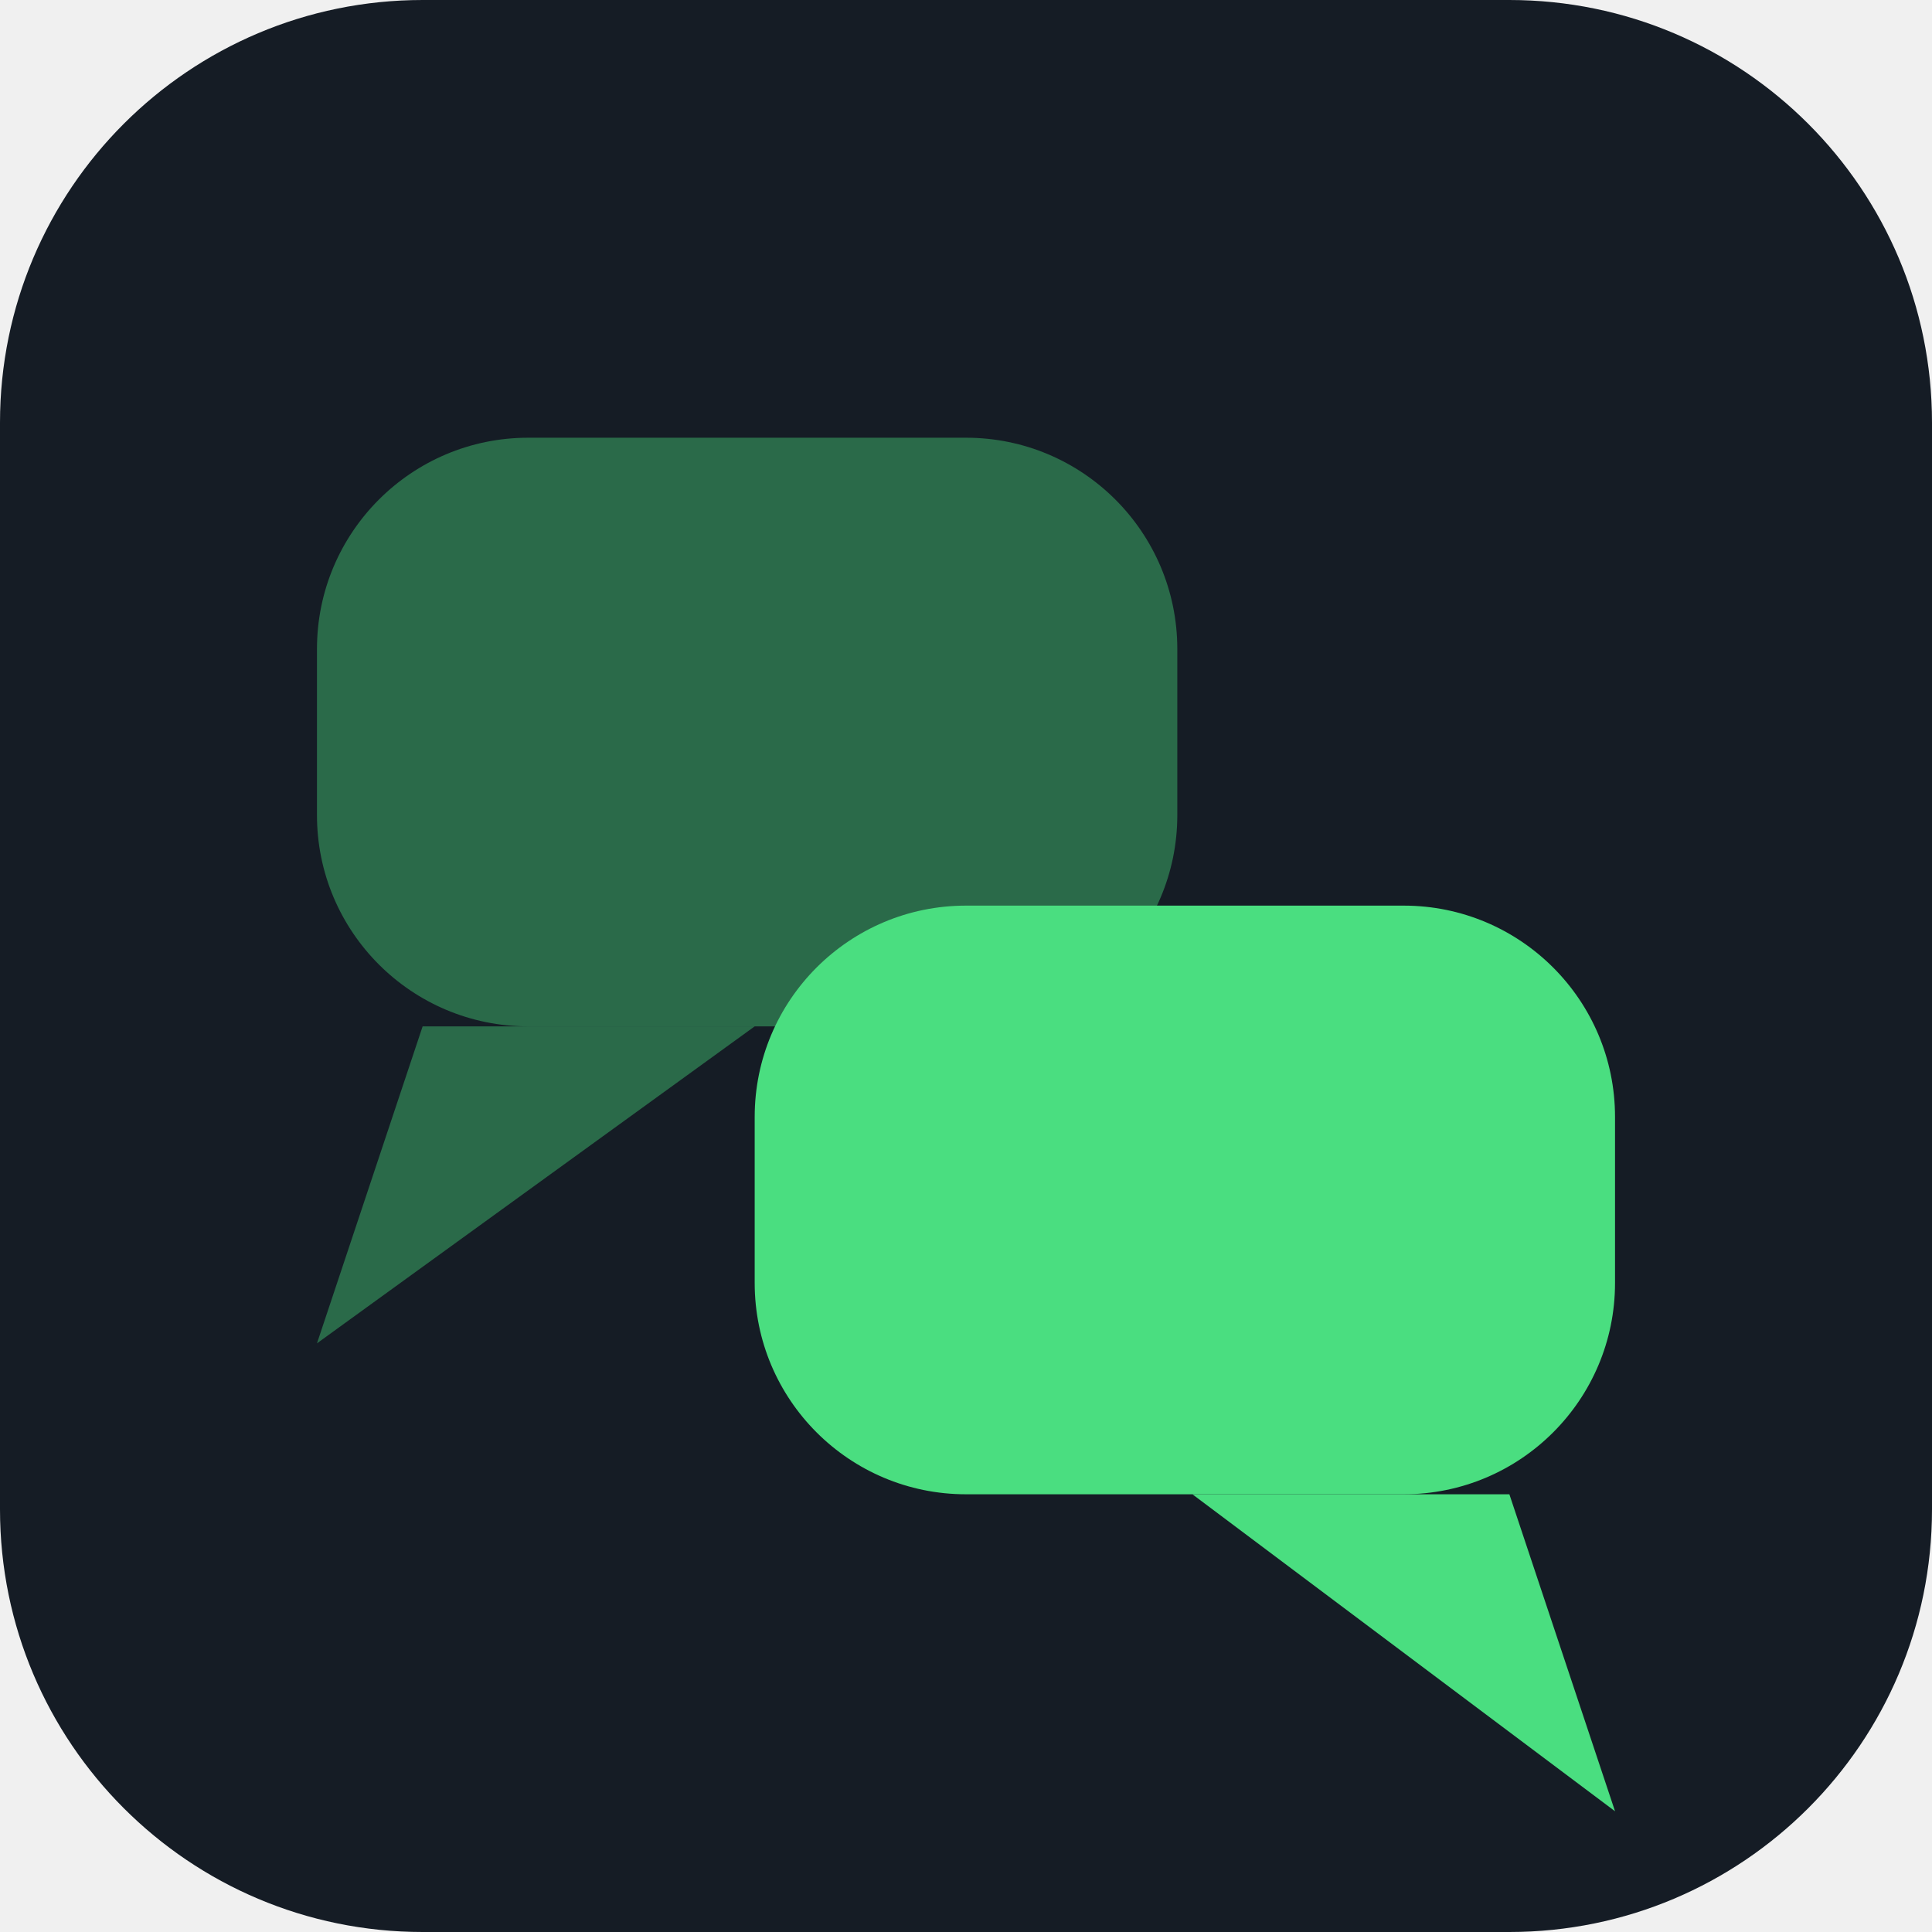
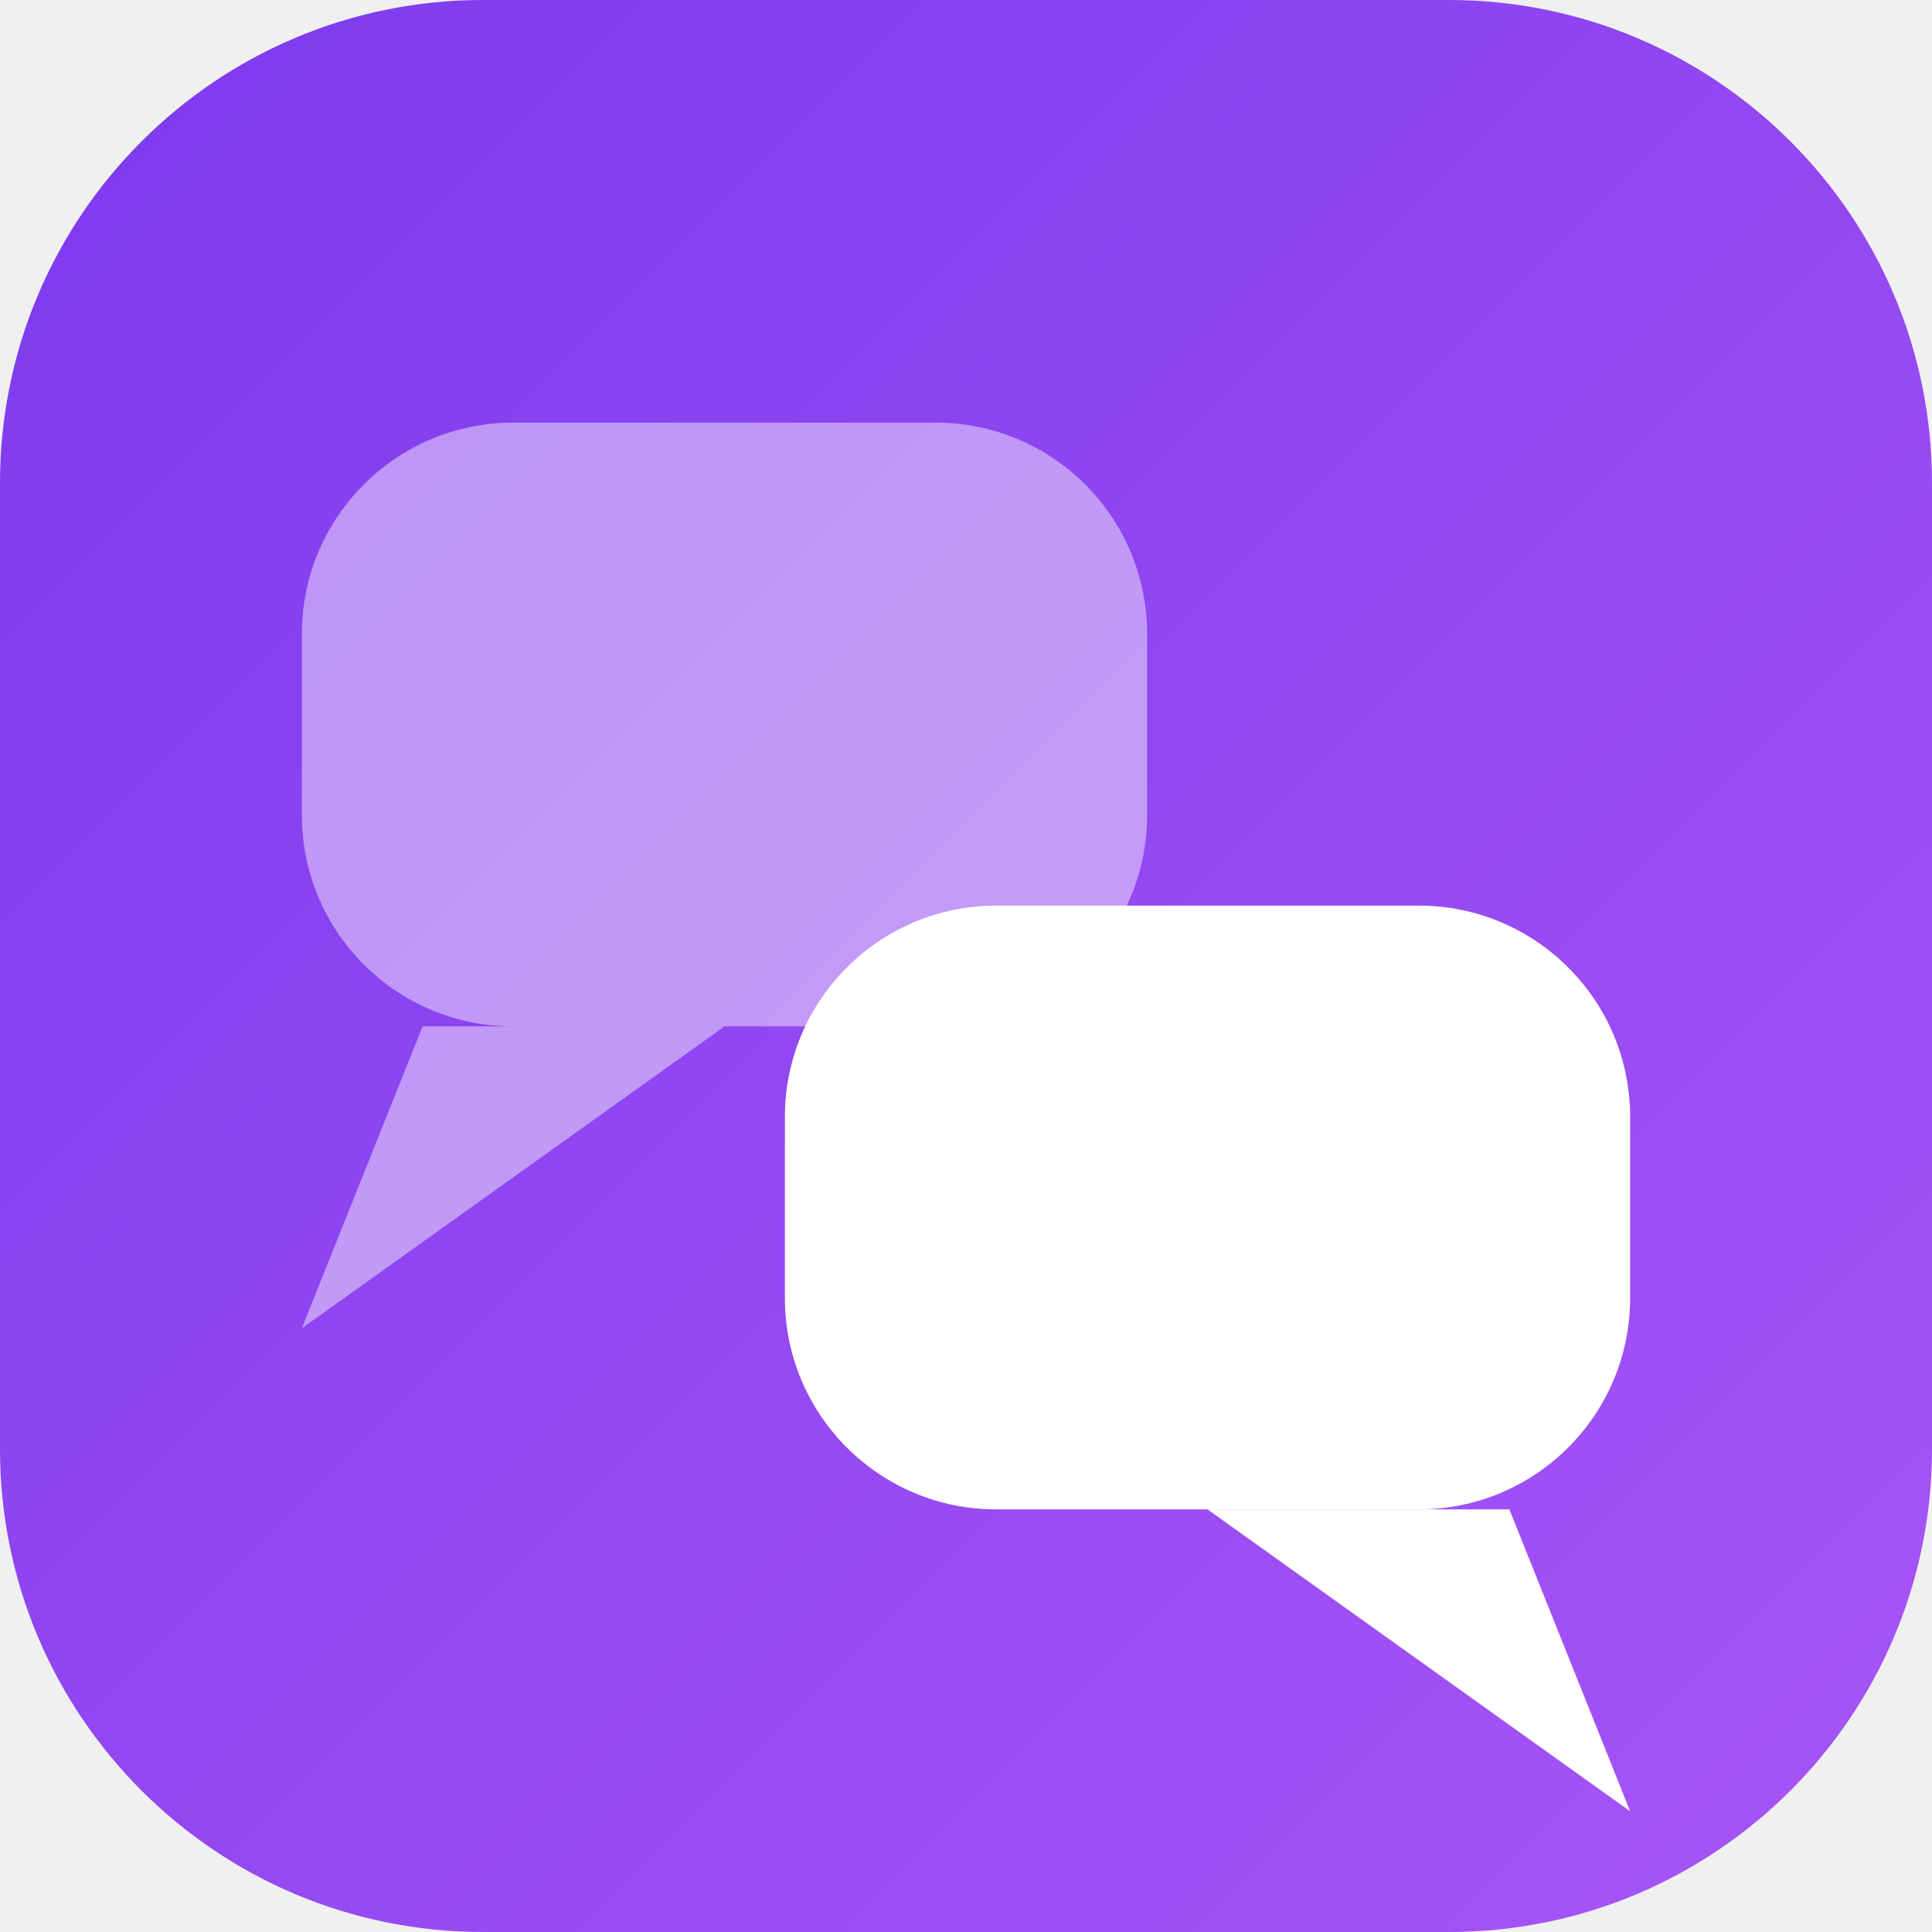
- <svg xmlns="http://www.w3.org/2000/svg" width="256" height="256" viewBox="0 0 256 256" fill="none">
-   <rect width="256" height="256" rx="56" fill="#151c25" />
-   <rect x="42" y="58" width="114" height="78" rx="28" fill="#4ade80" fill-opacity="0.4" />
-   <polygon points="56,136 42,178 100,136" fill="#4ade80" fill-opacity="0.4" />
-   <rect x="100" y="120" width="114" height="78" rx="28" fill="#4ade80" />
-   <polygon points="200,198 214,240 158,198" fill="#4ade80" />
+ <svg xmlns="http://www.w3.org/2000/svg" width="32" height="32" viewBox="0 0 32 32" fill="none">
+   <defs>
+     <linearGradient id="bg" x1="0%" y1="0%" x2="100%" y2="100%">
+       <stop offset="0%" stop-color="#7c3aed" />
+       <stop offset="100%" stop-color="#a855f7" />
+     </linearGradient>
+   </defs>
+   <rect width="32" height="32" rx="8" fill="url(#bg)" />
+   <rect x="5" y="7" width="14" height="10" rx="3.5" fill="white" fill-opacity="0.45" />
+   <polygon points="7,17 5,22 12,17" fill="white" fill-opacity="0.45" />
+   <rect x="13" y="15" width="14" height="10" rx="3.5" fill="white" />
+   <polygon points="25,25 27,30 20,25" fill="white" />
</svg>
